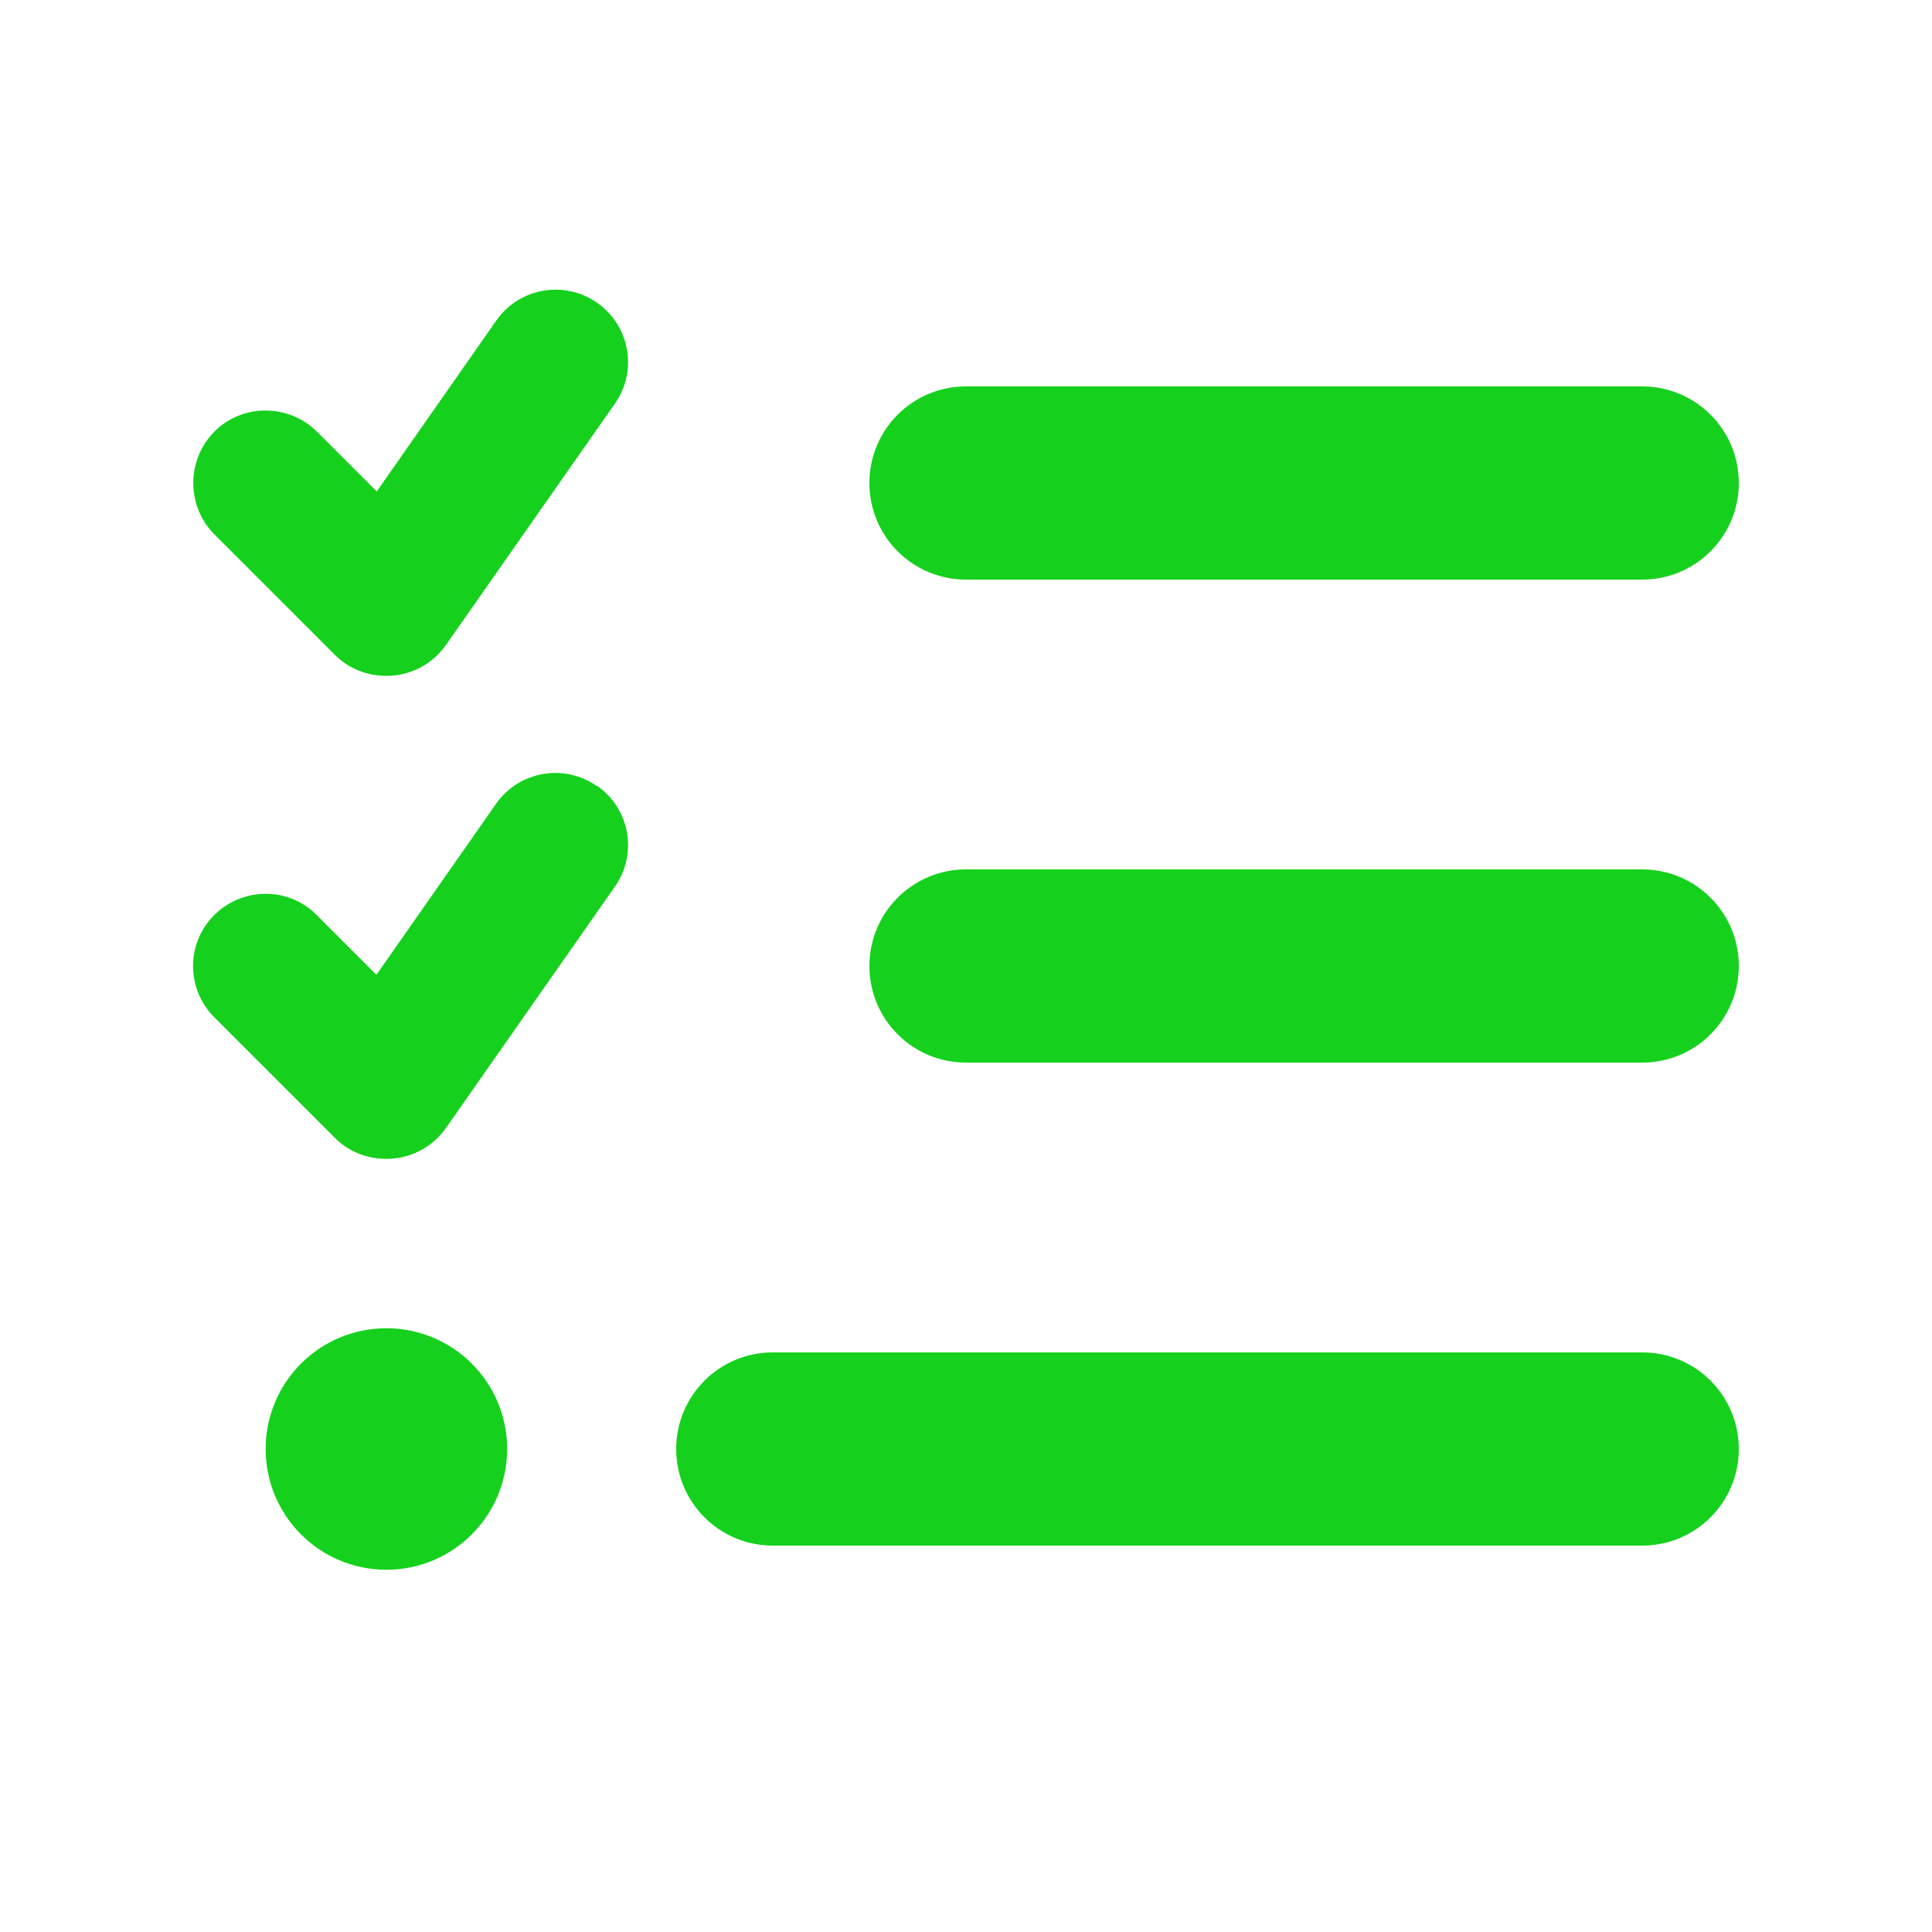
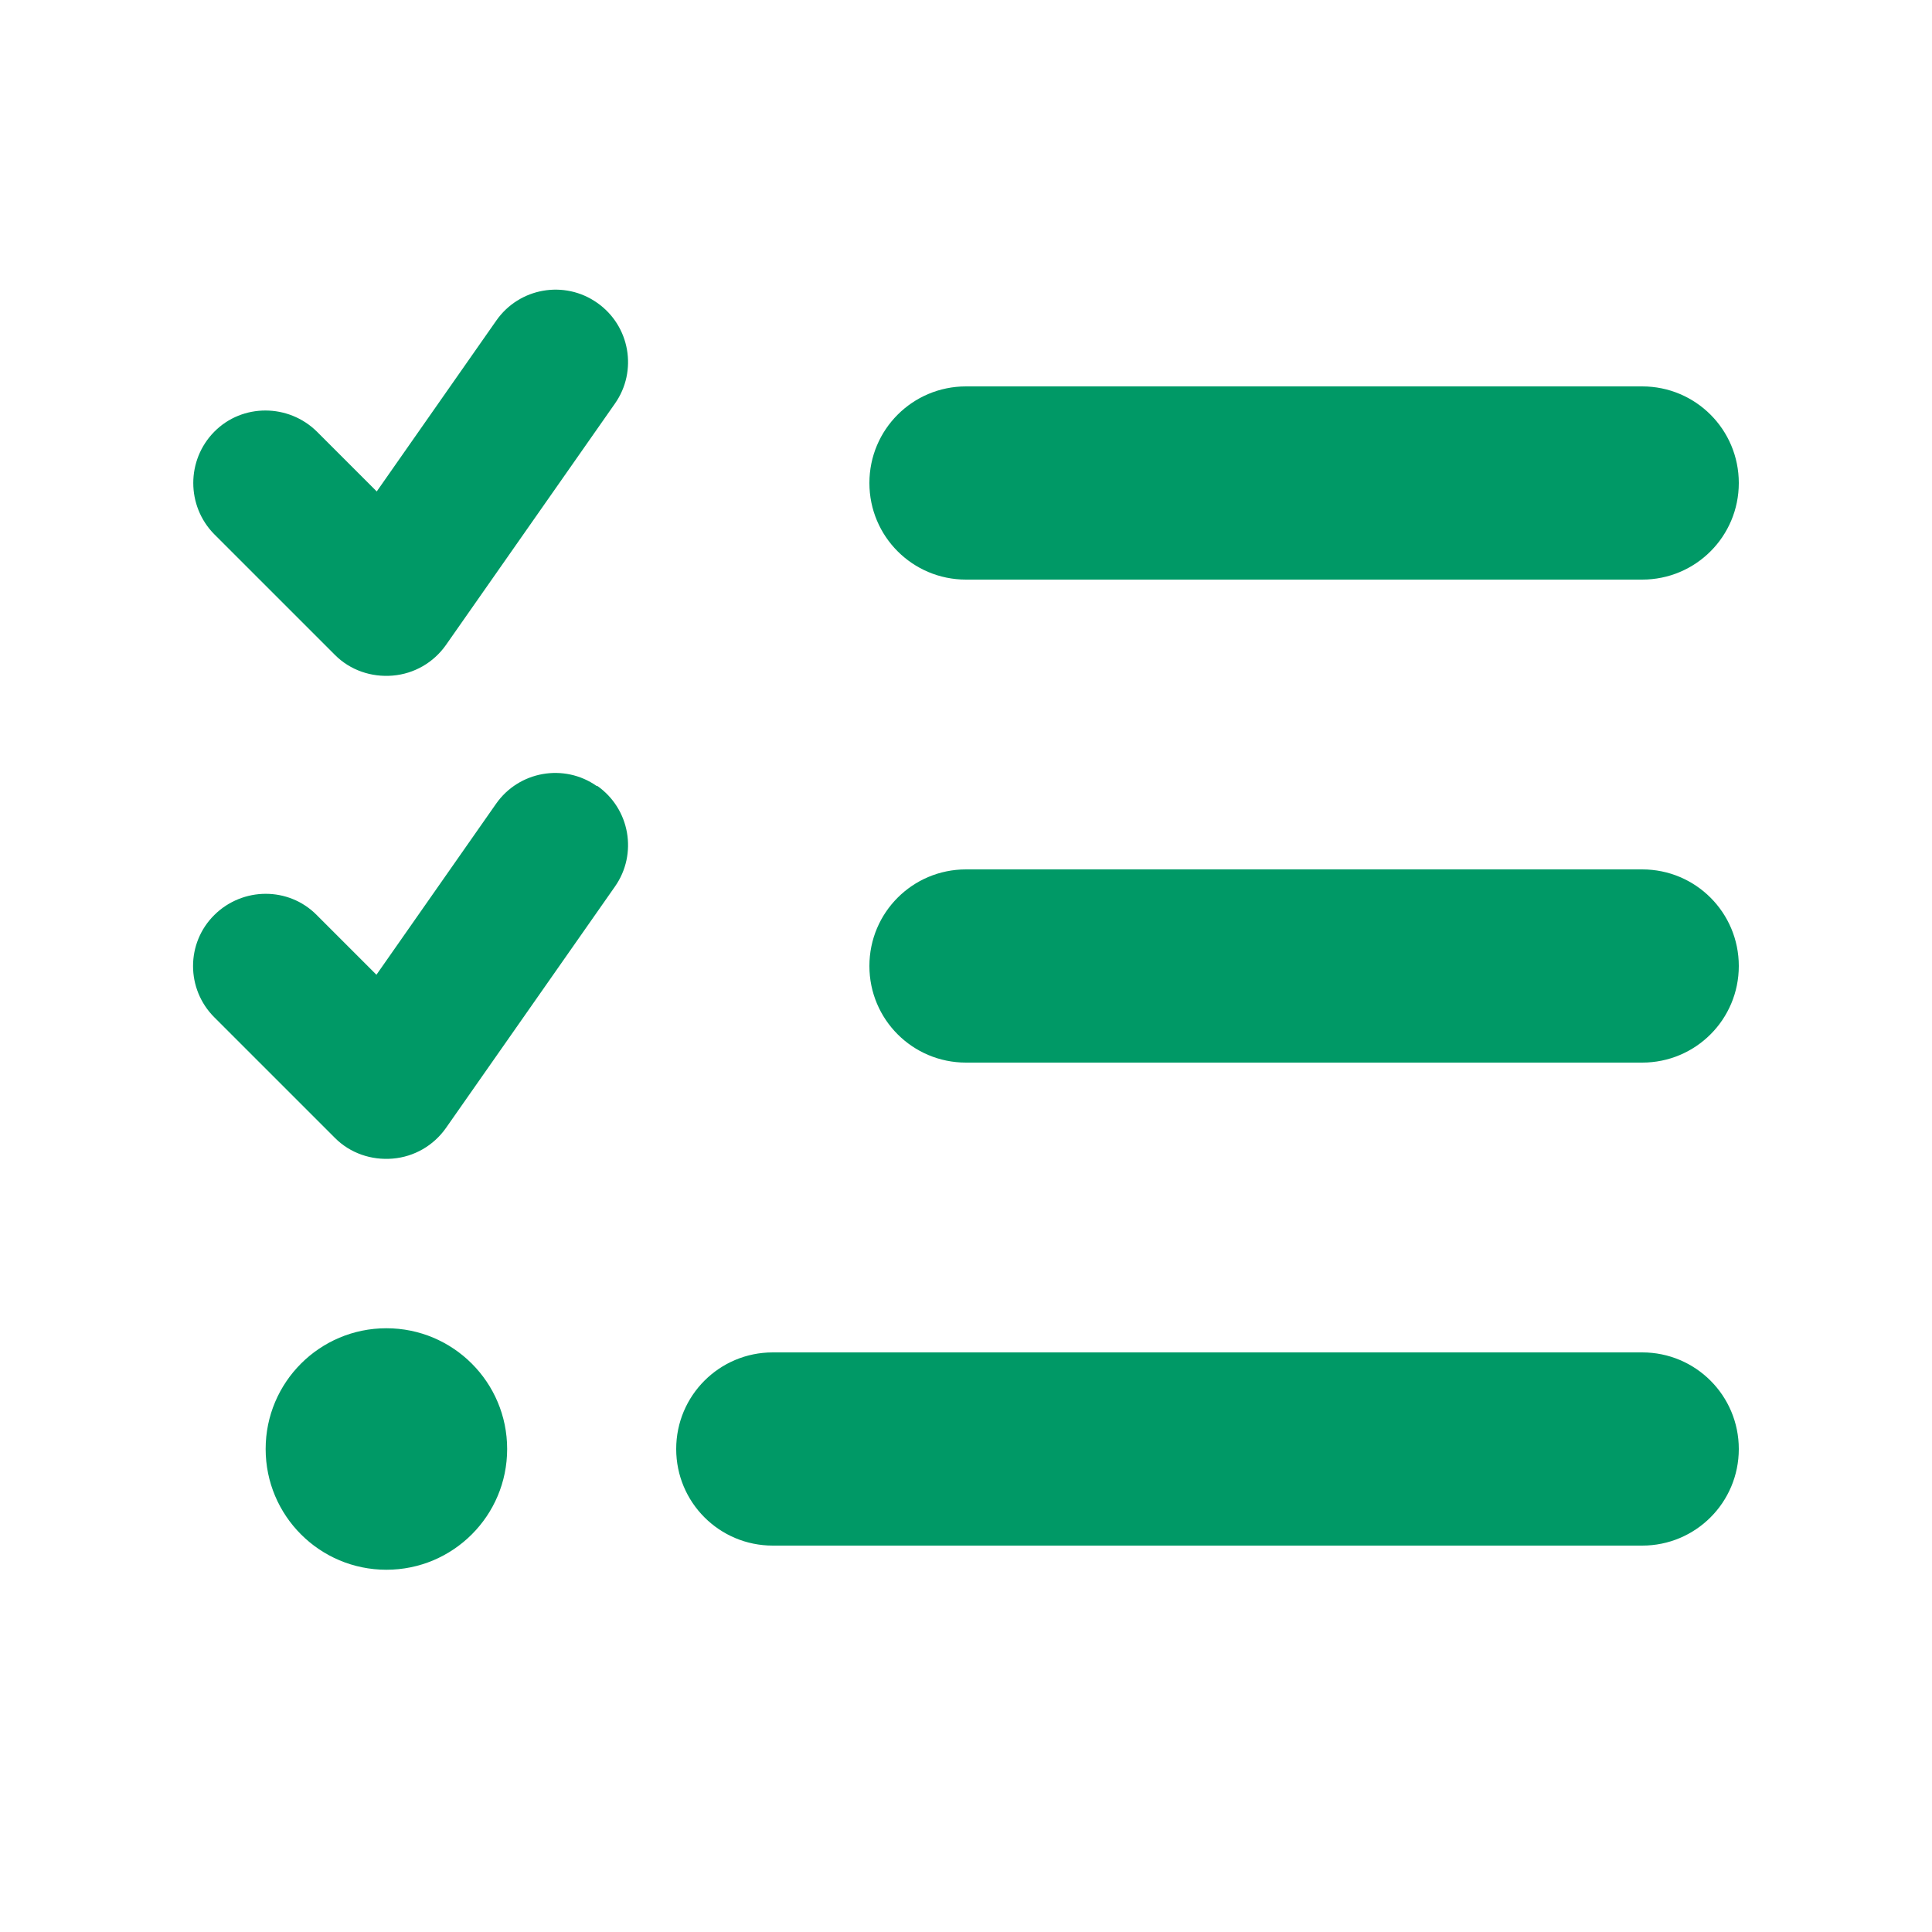
<svg xmlns="http://www.w3.org/2000/svg" viewBox="0 0 640 640">
-   <path fill="rgb(21, 209, 29)" d="M197.8 100.3C208.7 107.9 211.3 122.9 203.7 133.7L147.7 213.7C143.6 219.5 137.2 223.2 130.1 223.8C123 224.4 116 222 111 217L71 177C61.7 167.6 61.7 152.4 71 143C80.3 133.6 95.6 133.7 105 143L124.8 162.8L164.4 106.2C172 95.3 187 92.7 197.8 100.3zM197.8 260.3C208.7 267.9 211.3 282.9 203.7 293.7L147.7 373.7C143.6 379.5 137.2 383.2 130.1 383.8C123 384.4 116 382 111 377L71 337C61.6 327.6 61.6 312.4 71 303.1C80.4 293.8 95.6 293.7 104.9 303.1L124.7 322.9L164.3 266.3C171.9 255.4 186.9 252.8 197.7 260.4zM288 160C288 142.3 302.3 128 320 128L544 128C561.7 128 576 142.3 576 160C576 177.7 561.7 192 544 192L320 192C302.3 192 288 177.7 288 160zM288 320C288 302.3 302.3 288 320 288L544 288C561.7 288 576 302.3 576 320C576 337.7 561.7 352 544 352L320 352C302.3 352 288 337.7 288 320zM224 480C224 462.3 238.3 448 256 448L544 448C561.7 448 576 462.3 576 480C576 497.7 561.7 512 544 512L256 512C238.3 512 224 497.7 224 480zM128 440C150.1 440 168 457.9 168 480C168 502.1 150.1 520 128 520C105.9 520 88 502.1 88 480C88 457.9 105.9 440 128 440z" />
+   <path fill="#009966" d="M197.8 100.3C208.7 107.9 211.3 122.9 203.7 133.7L147.7 213.7C143.6 219.5 137.2 223.2 130.1 223.8C123 224.4 116 222 111 217L71 177C61.7 167.6 61.7 152.4 71 143C80.3 133.6 95.6 133.7 105 143L124.8 162.8L164.4 106.2C172 95.3 187 92.7 197.8 100.3zM197.8 260.3C208.7 267.9 211.3 282.9 203.7 293.7L147.7 373.7C143.6 379.5 137.2 383.2 130.1 383.8C123 384.4 116 382 111 377L71 337C61.6 327.6 61.6 312.4 71 303.1C80.4 293.8 95.6 293.7 104.9 303.1L124.7 322.9L164.3 266.3C171.9 255.4 186.9 252.8 197.7 260.4zM288 160C288 142.3 302.3 128 320 128L544 128C561.7 128 576 142.3 576 160C576 177.7 561.7 192 544 192L320 192C302.3 192 288 177.7 288 160zM288 320C288 302.3 302.3 288 320 288L544 288C561.7 288 576 302.3 576 320C576 337.7 561.7 352 544 352L320 352C302.3 352 288 337.7 288 320zM224 480C224 462.3 238.3 448 256 448L544 448C561.7 448 576 462.3 576 480C576 497.7 561.7 512 544 512L256 512C238.3 512 224 497.7 224 480zM128 440C150.1 440 168 457.9 168 480C168 502.1 150.1 520 128 520C105.9 520 88 502.1 88 480C88 457.9 105.9 440 128 440z" />
</svg>
